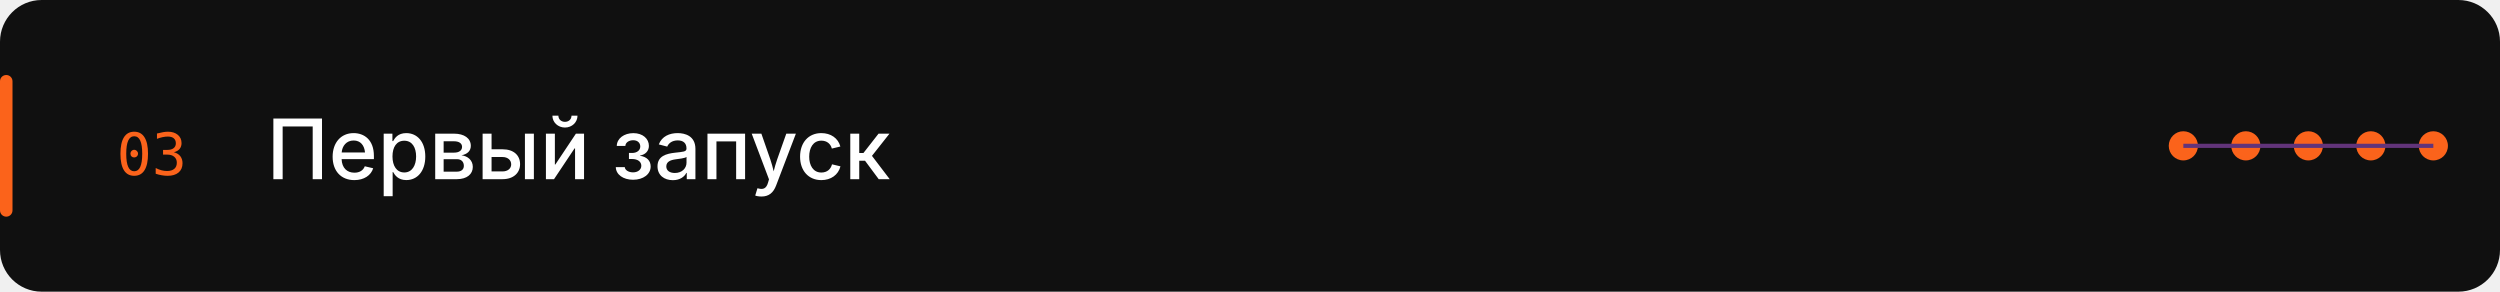
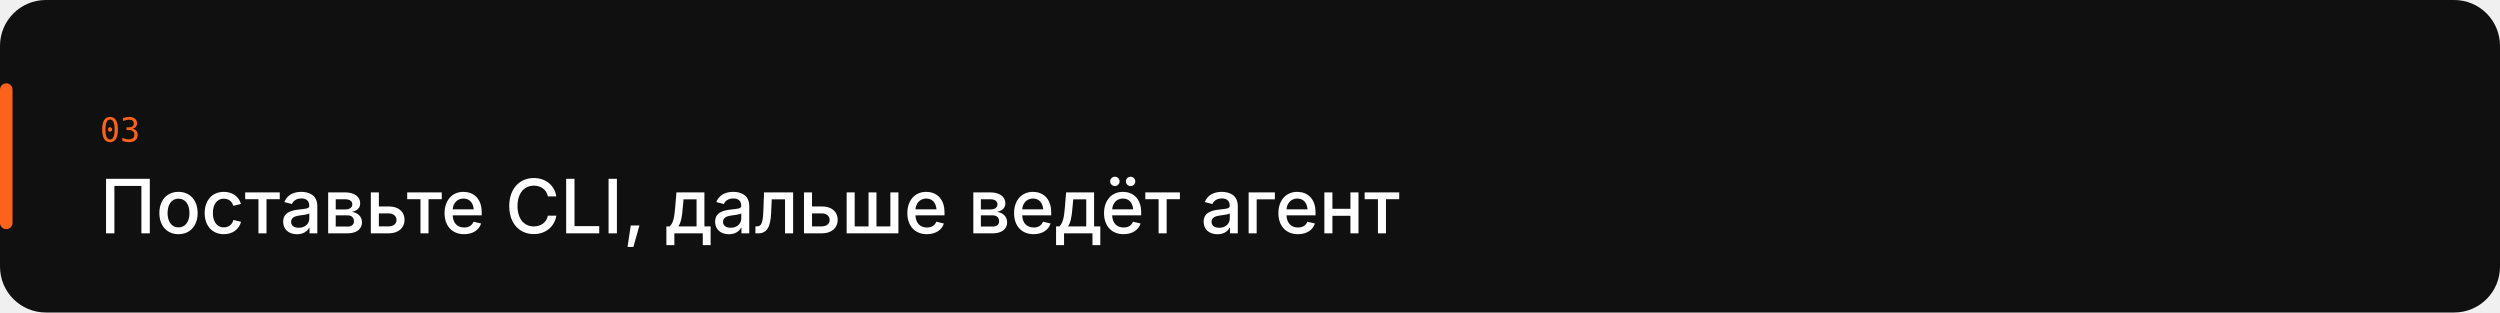
- <svg xmlns="http://www.w3.org/2000/svg" width="1200" height="140" viewBox="0 0 1200 140" role="img" aria-labelledby="t d">
-   <rect width="1200" height="140" rx="20" fill="#101010" />
-   <rect x="0" y="36" width="6" height="68" rx="3" fill="#fb631b" />
-   <text x="56" y="84" font-family="ui-monospace, SFMono-Regular, Menlo, Consolas, monospace" font-size="28" fill="#fb631b">03</text>
-   <text x="128" y="86" font-family="-apple-system, BlinkMacSystemFont, 'Segoe UI', sans-serif" font-size="40" font-weight="500" fill="#ffffff">Первый запуск</text>
-   <g fill="#fb631b">
-     <circle cx="1048" cy="70" r="7" />
-     <circle cx="1078" cy="70" r="7" />
-     <circle cx="1108" cy="70" r="7" />
-     <circle cx="1138" cy="70" r="7" />
-     <circle cx="1168" cy="70" r="7" />
-   </g>
-   <path d="M1048 70h120" fill="none" stroke="#62347a" stroke-width="2" />
+ <svg xmlns="http://www.w3.org/2000/svg" width="1200" height="150" viewBox="0 0 1200 150" role="img" aria-labelledby="t d">
+   <rect width="1200" height="150" rx="22" fill="#101010" />
+   <rect x="0" y="40" width="6" height="70" rx="3" fill="#fb631b" />
+   <text x="48" y="68" font-family="ui-monospace, SFMono-Regular, Menlo, monospace" font-size="16" fill="#fb631b">03</text>
+   <text x="48" y="112" font-family="-apple-system, BlinkMacSystemFont, 'Segoe UI', sans-serif" font-size="36" font-weight="500" fill="#ffffff">Поставьте CLI, дальше ведёт агент</text>
</svg>
